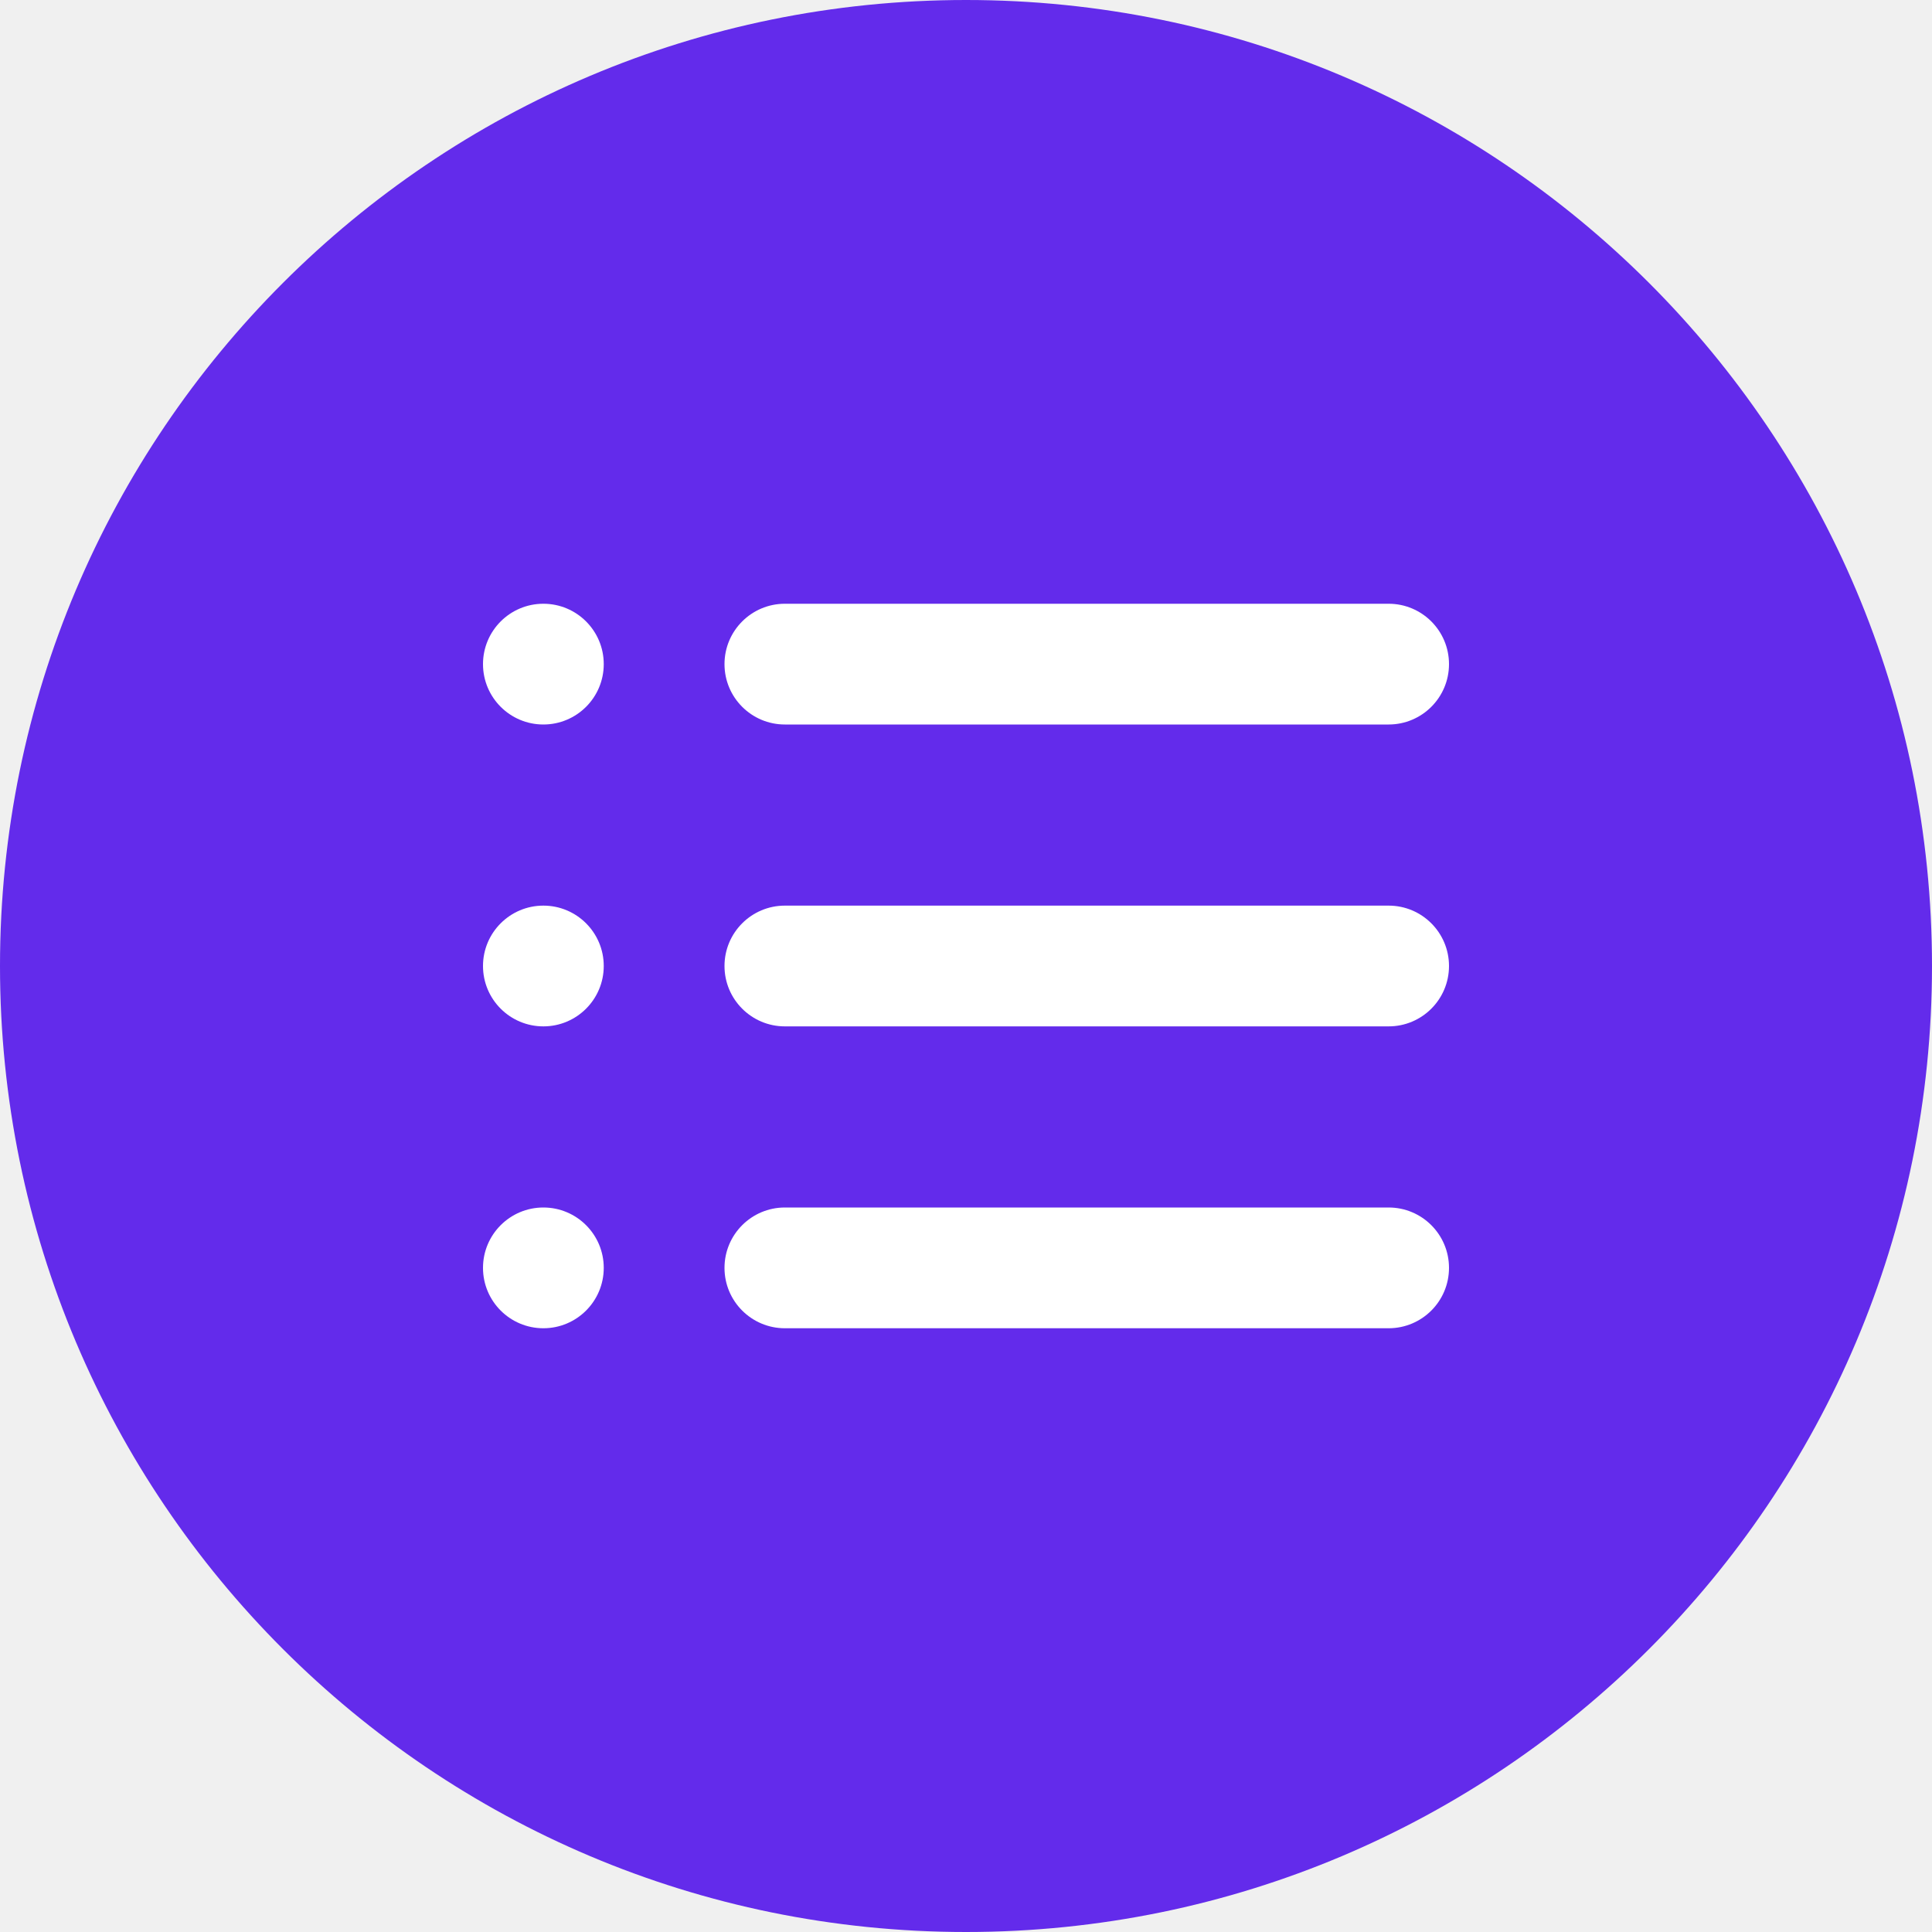
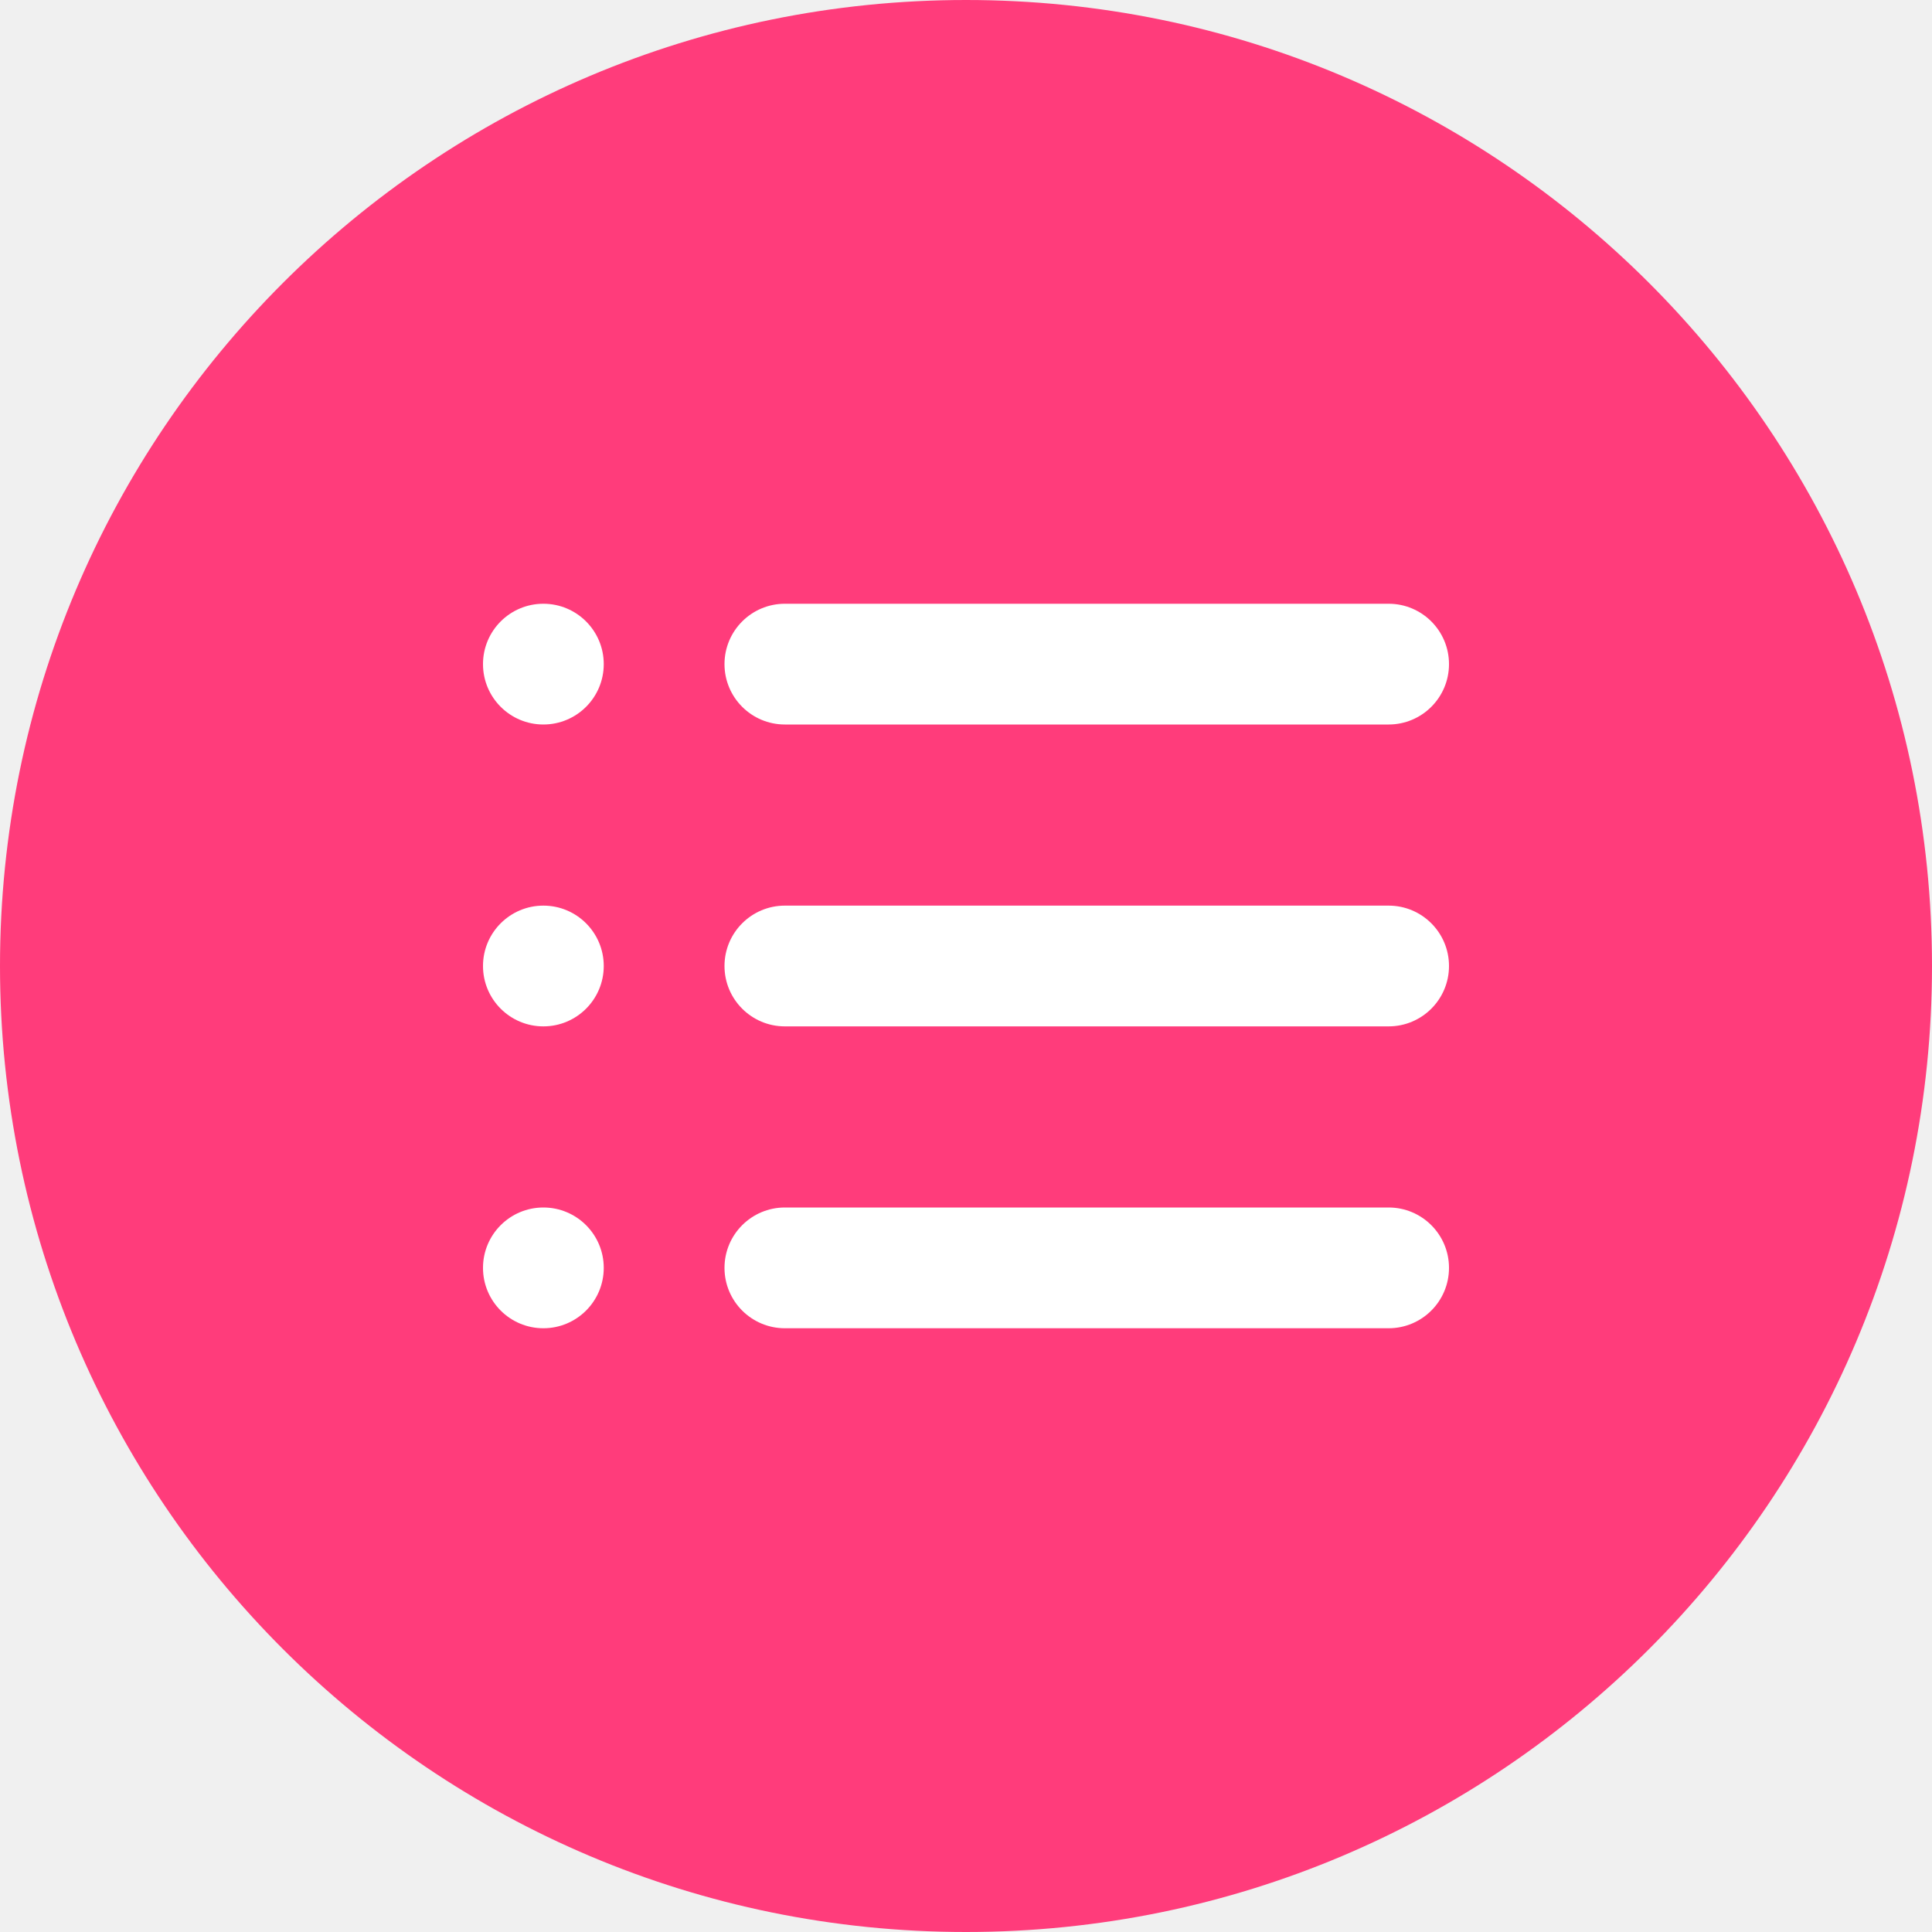
<svg xmlns="http://www.w3.org/2000/svg" id="prefix__detaillist_circle_purple" width="32" height="32" viewBox="0 0 32 32">
  <defs>
    <style>
            .prefix__cls-2{fill:#fff}
        </style>
  </defs>
-   <circle id="prefix__타원_137" cx="16" cy="16" r="16" data-name="타원 137" style="fill:#632beb" />
+   <circle id="prefix__타원_137" cx="16" cy="16" r="16" data-name="타원 137" style="fill:#FF3C7B" />
  <g id="prefix__그룹_10496" data-name="그룹 10496" transform="translate(-17 -114)">
    <rect id="prefix__사각형_836" width="12" height="2" class="prefix__cls-2" data-name="사각형 836" rx="1" transform="translate(29 124)" />
    <rect id="prefix__사각형_841" width="2" height="2" class="prefix__cls-2" data-name="사각형 841" rx="1" transform="translate(25 124)" />
    <rect id="prefix__사각형_837" width="12" height="2" class="prefix__cls-2" data-name="사각형 837" rx="1" transform="translate(29 129)" />
    <rect id="prefix__사각형_840" width="2" height="2" class="prefix__cls-2" data-name="사각형 840" rx="1" transform="translate(25 129)" />
    <rect id="prefix__사각형_838" width="12" height="2" class="prefix__cls-2" data-name="사각형 838" rx="1" transform="translate(29 134)" />
    <rect id="prefix__사각형_839" width="2" height="2" class="prefix__cls-2" data-name="사각형 839" rx="1" transform="translate(25 134)" />
  </g>
</svg>
